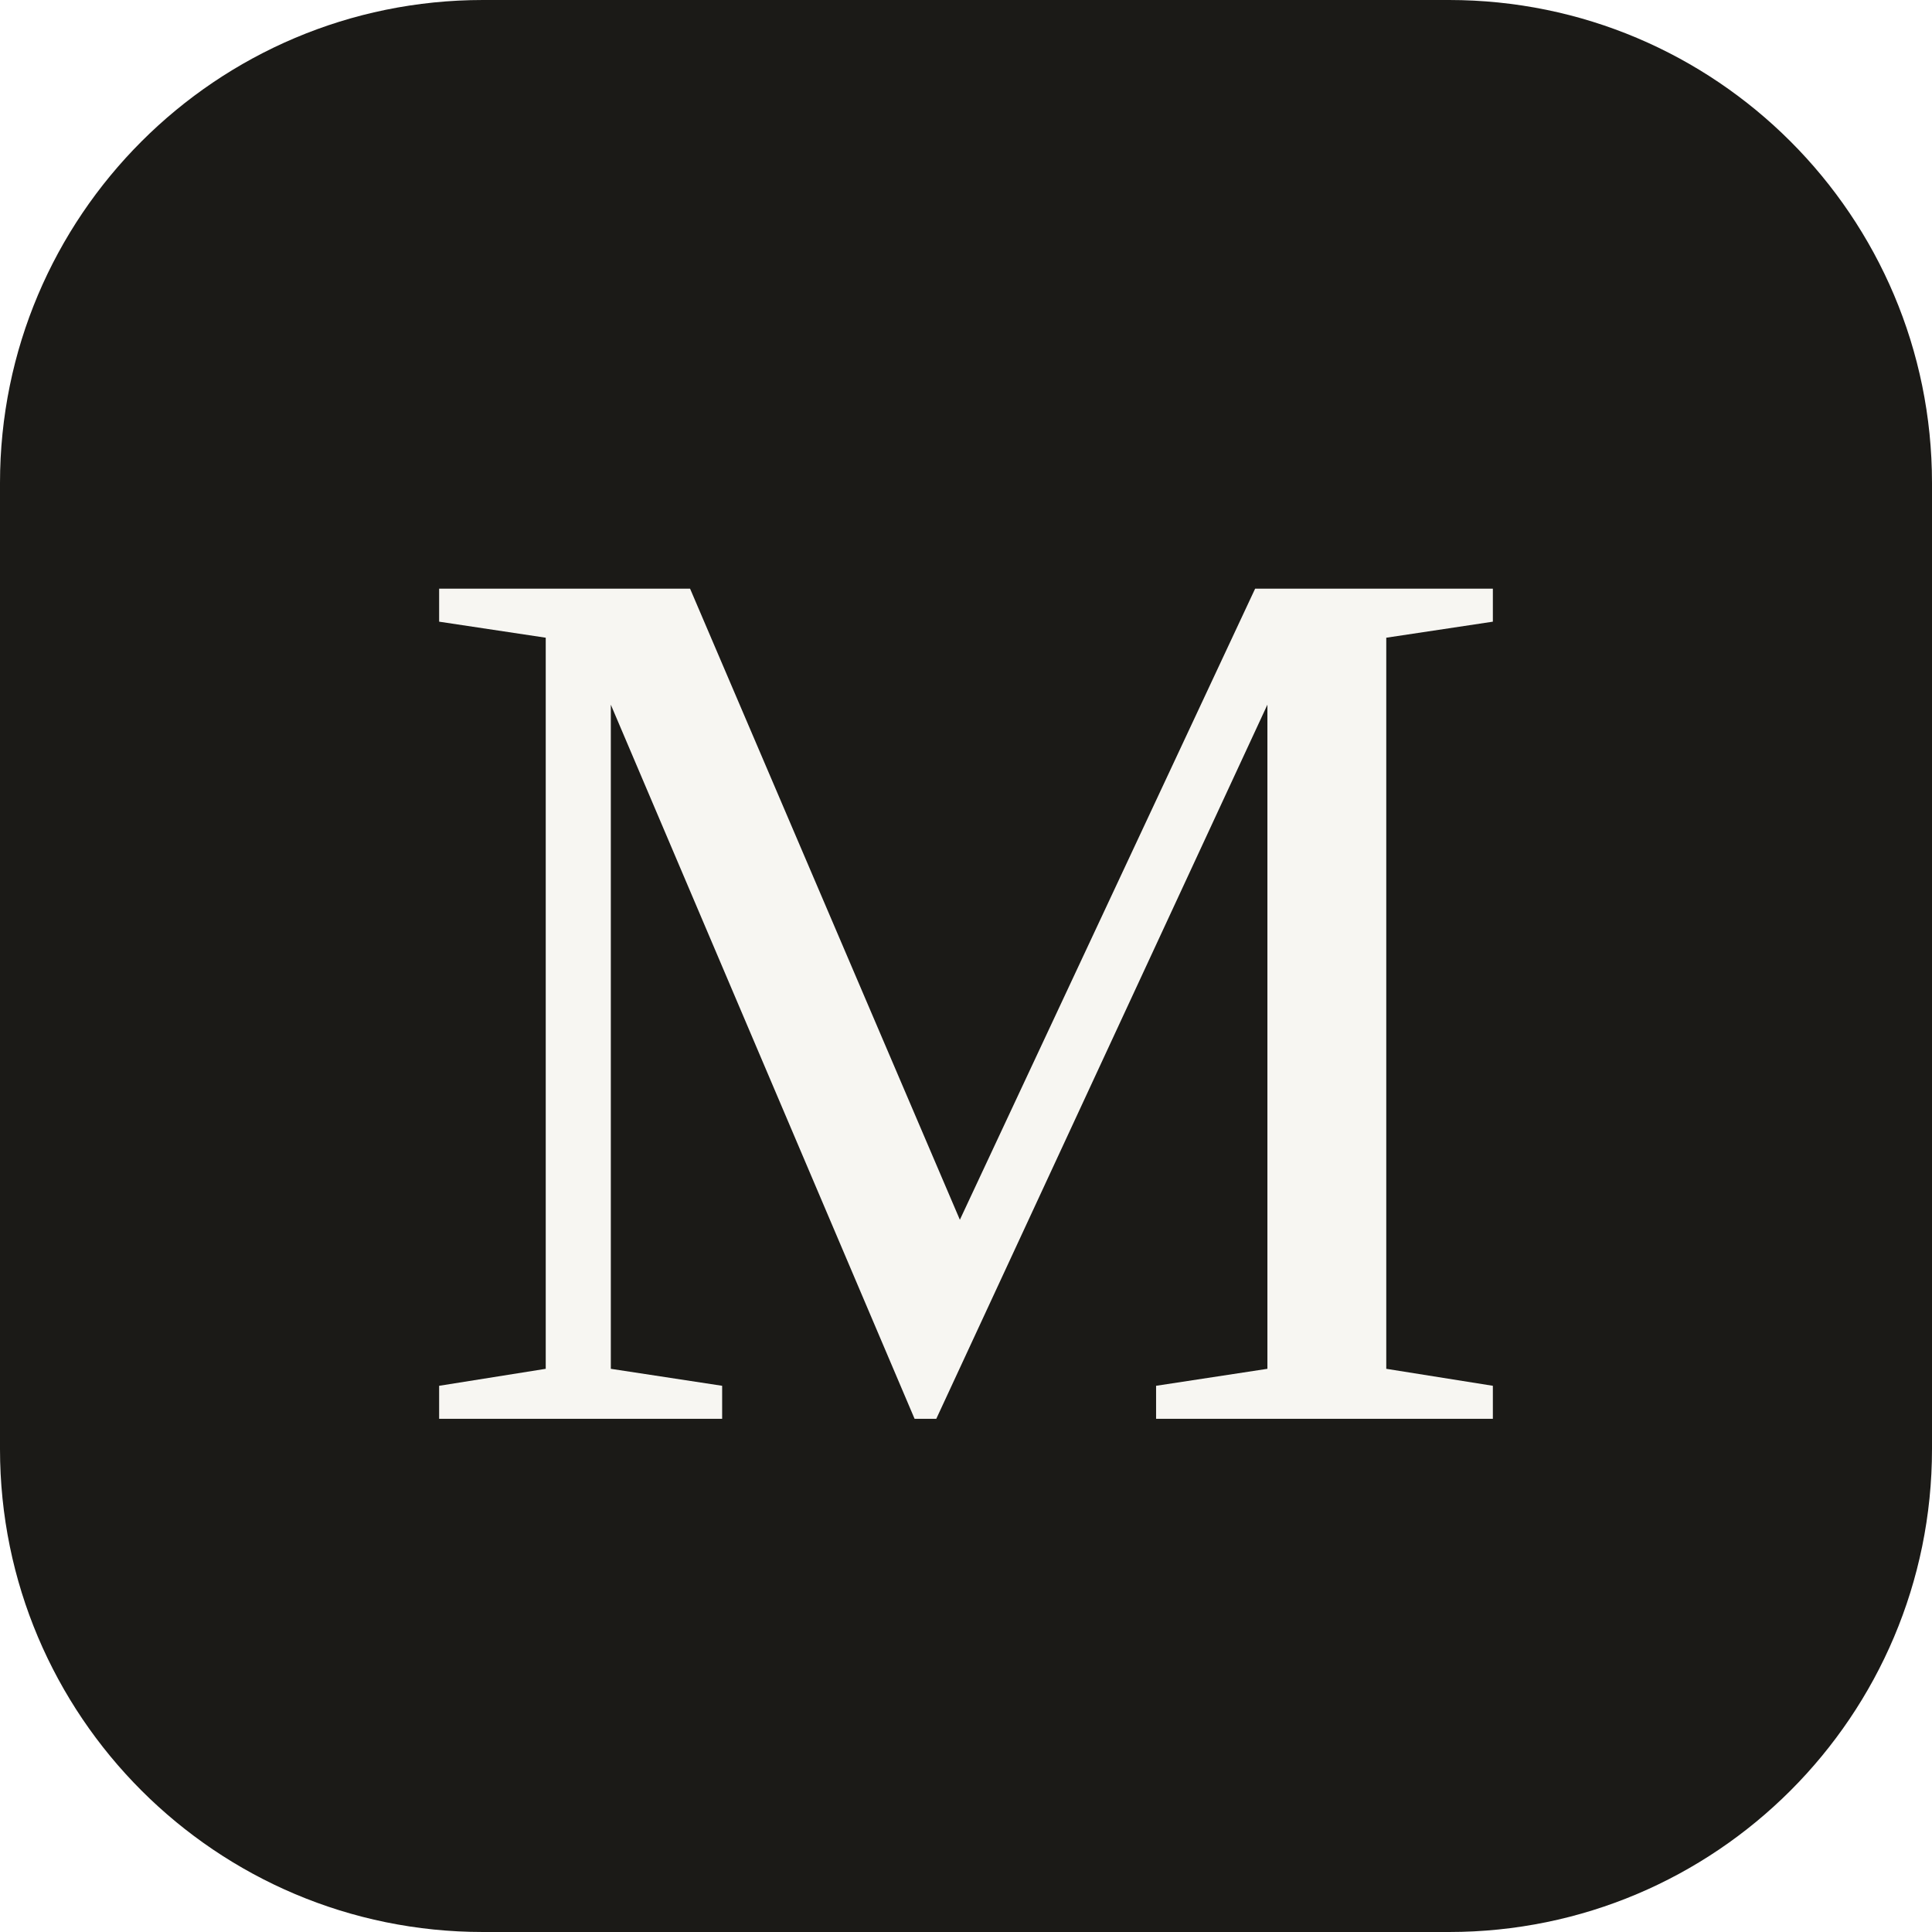
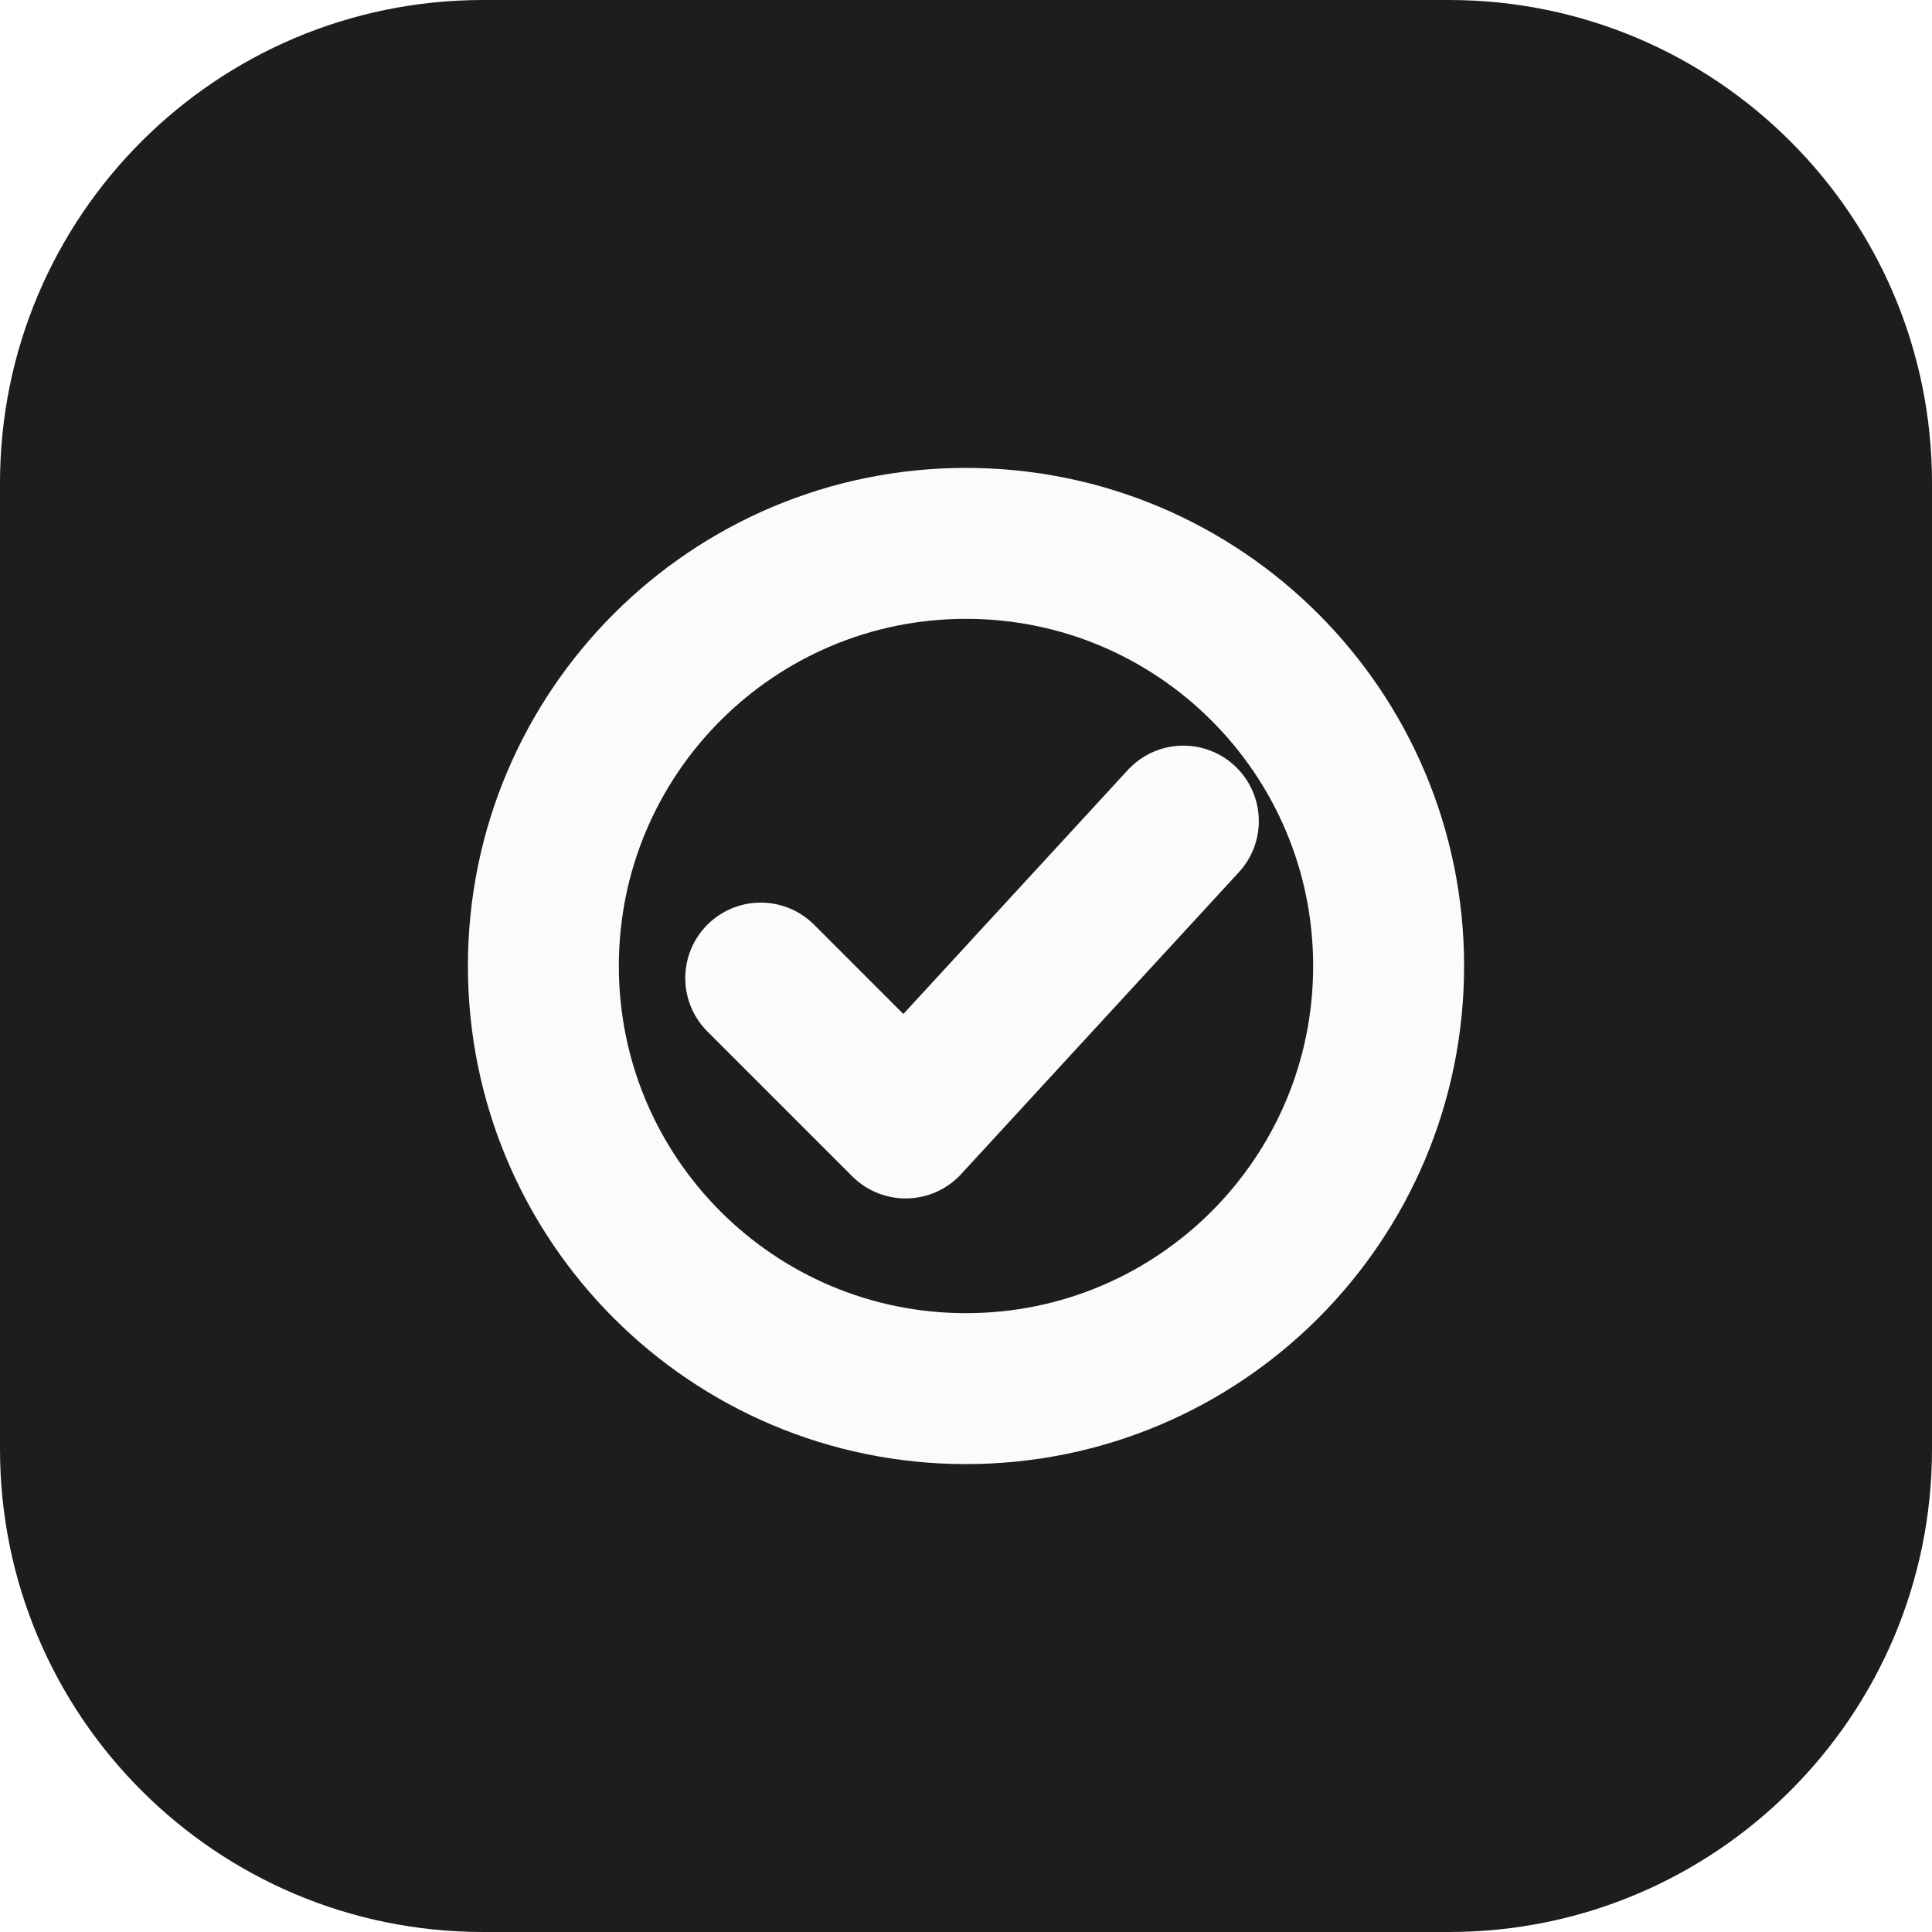
<svg xmlns="http://www.w3.org/2000/svg" viewBox="0 0 32 32">
-   <rect width="32" height="32" rx="8" fill="#1b1a17" />
-   <text x="16" y="23.5" text-anchor="middle" font-family="Georgia, 'Times New Roman', serif" font-size="21" fill="#f7f6f2">M</text>
+   <rect width="32" height="32" rx="8" fill="#1c1d1f" />
+   <circle cx="16" cy="16" r="7" fill="none" stroke="#fbfbfa" stroke-width="2.5" />
+   <path d="M12.6 16.2l2.4 2.4 4.6-5" fill="none" stroke="#fbfbfa" stroke-width="2.5" stroke-linecap="round" stroke-linejoin="round" />
</svg>
